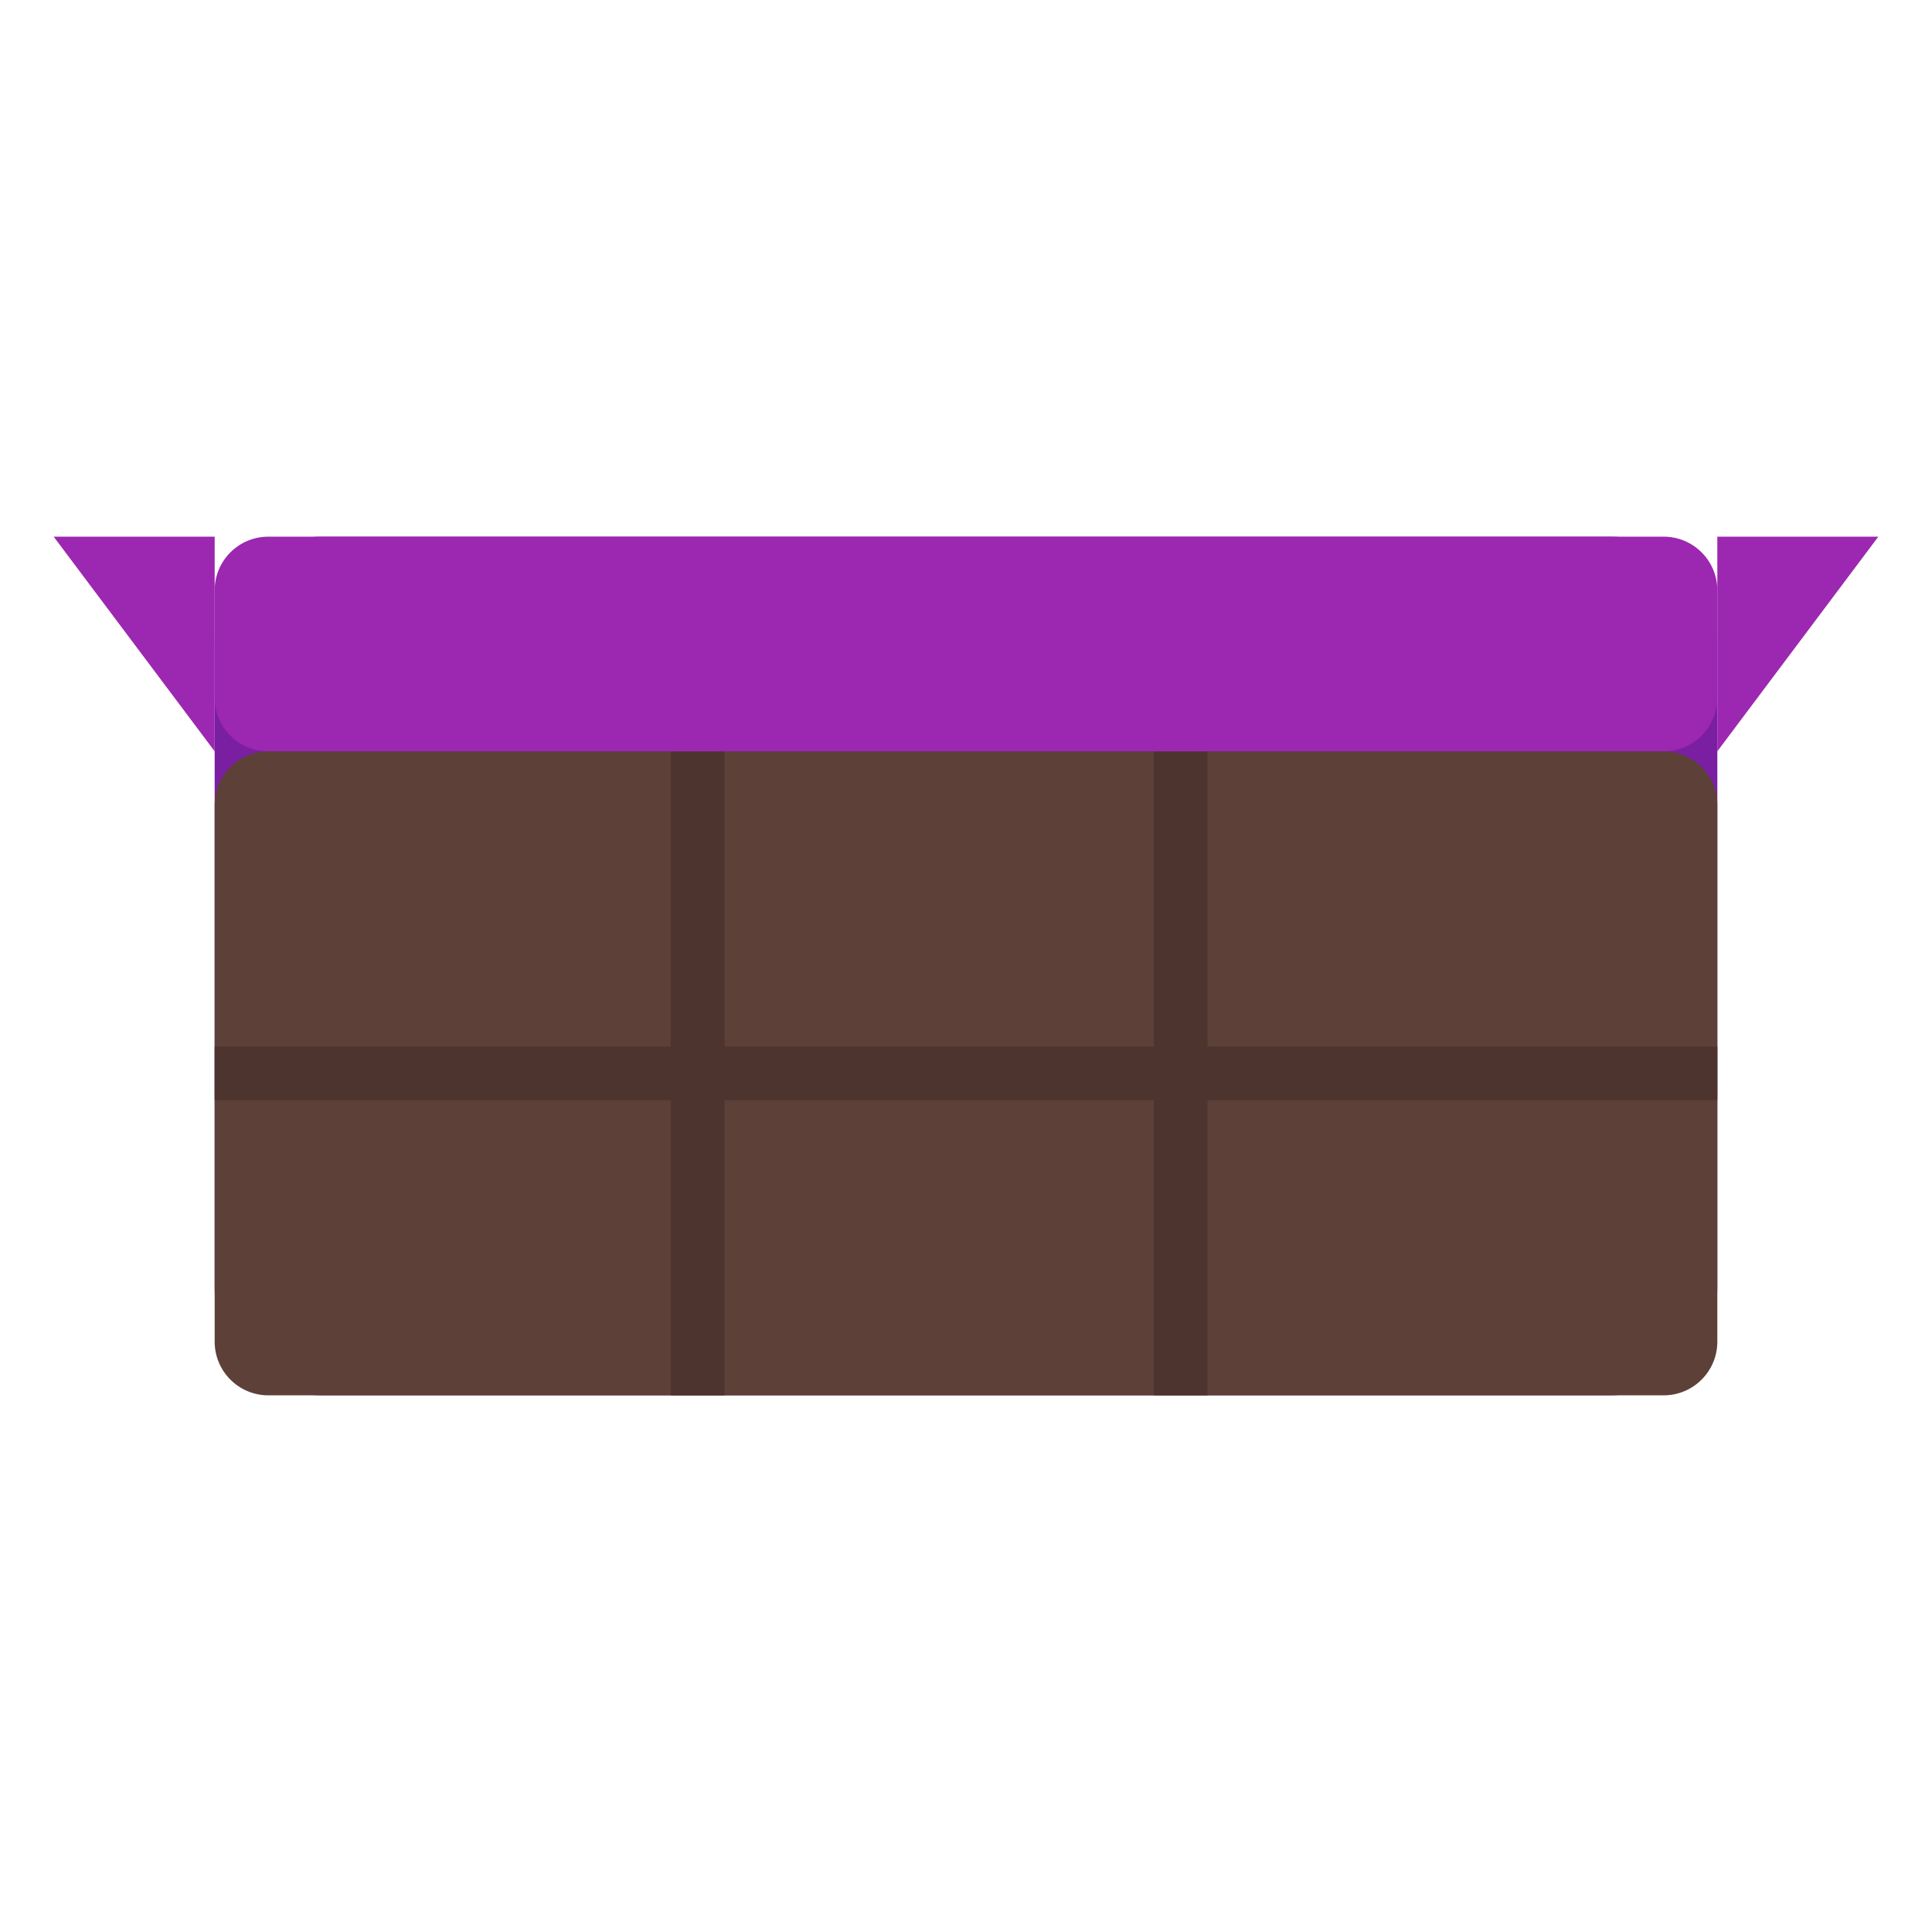
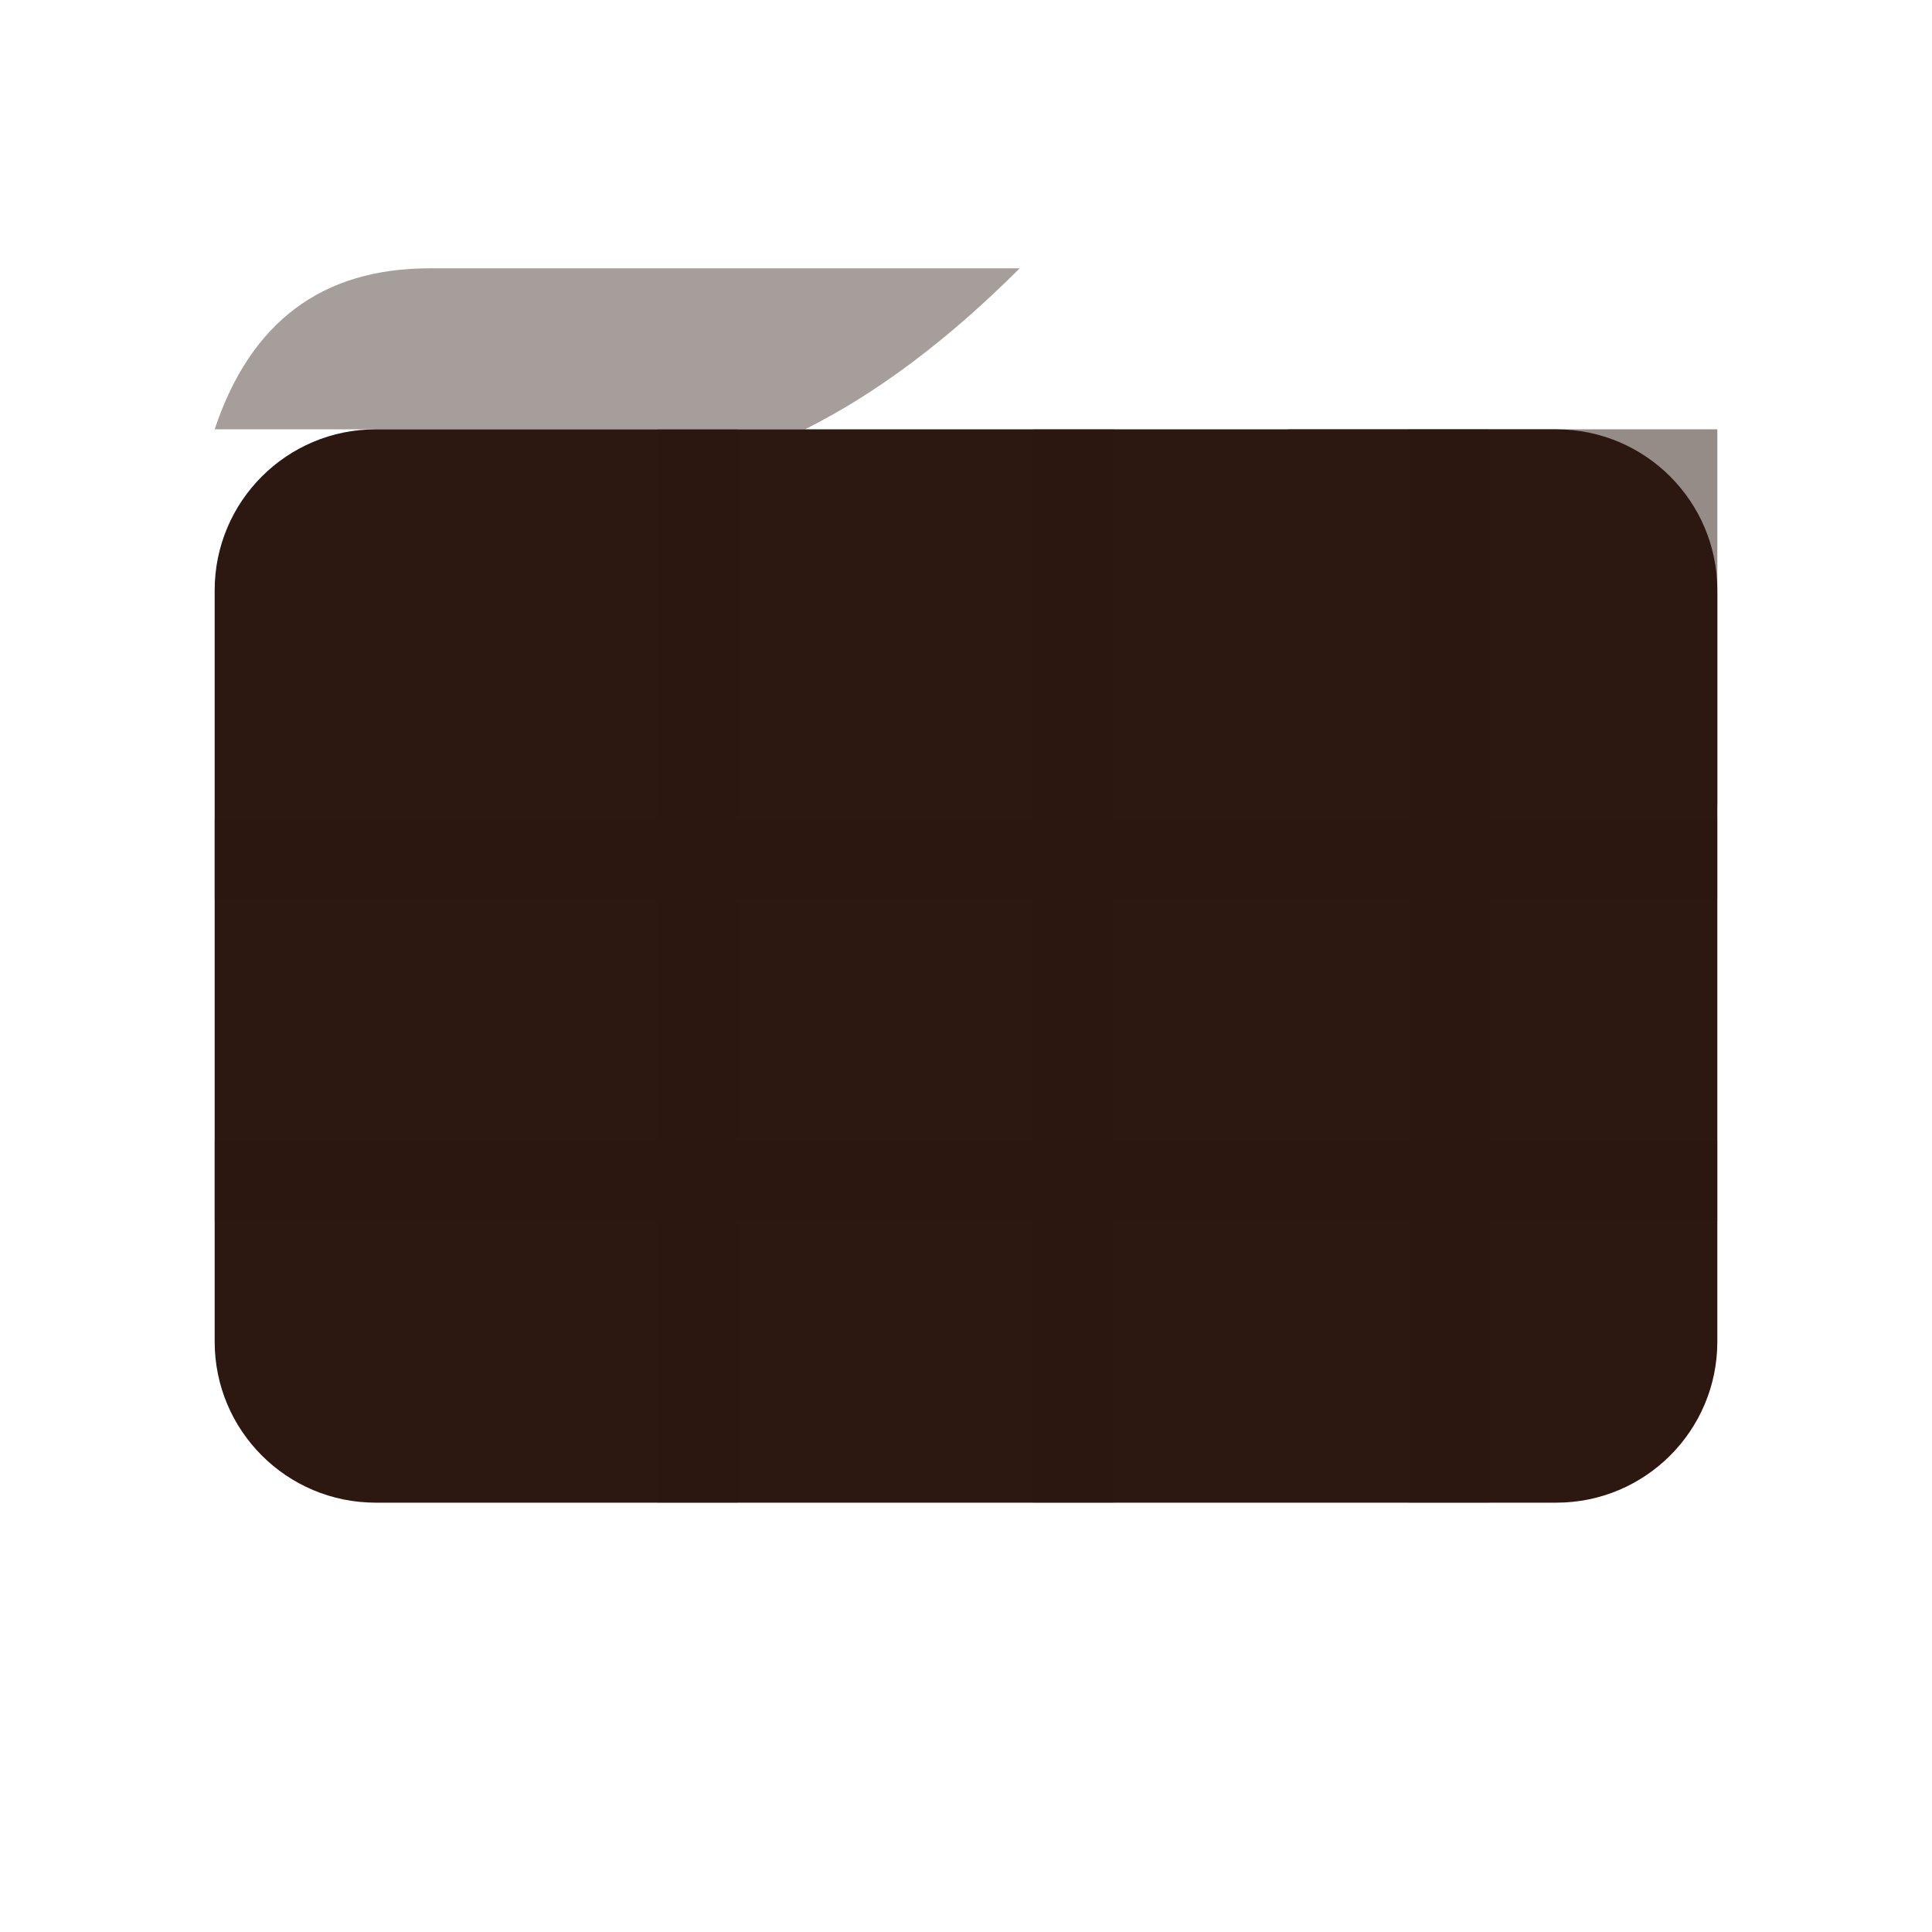
<svg xmlns="http://www.w3.org/2000/svg" viewBox="0 0 36 36" width="36" height="36">
-   <rect x="4" y="10" width="28" height="16" rx="2" fill="#7B1FA2" />
-   <rect x="4" y="14" width="28" height="12" rx="1" fill="#5D4037" />
-   <line x1="13" y1="14" x2="13" y2="26" stroke="#4E342E" stroke-width="1" />
-   <line x1="22" y1="14" x2="22" y2="26" stroke="#4E342E" stroke-width="1" />
-   <line x1="4" y1="20" x2="32" y2="20" stroke="#4E342E" stroke-width="1" />
-   <path d="M4 14 L1 10 L4 10Z" fill="#9C27B0" />
-   <path d="M32 14 L35 10 L32 10Z" fill="#9C27B0" />
-   <rect x="4" y="10" width="28" height="4" rx="1" fill="#9C27B0" />
+   <rect x="4" y="8" width="28" height="20" rx="3" fill="#2C1810" />
+   <line x1="4" y1="16" x2="32" y2="16" stroke="#2C1810" stroke-width="1.5" stroke-opacity=".32" />
+   <line x1="4" y1="22" x2="32" y2="22" stroke="#2C1810" stroke-width="1.5" stroke-opacity=".32" />
+   <line x1="13" y1="8" x2="13" y2="28" stroke="#2C1810" stroke-width="1.5" stroke-opacity=".32" />
+   <line x1="20" y1="8" x2="20" y2="28" stroke="#2C1810" stroke-width="1.5" stroke-opacity=".32" />
+   <line x1="27" y1="8" x2="27" y2="28" stroke="#2C1810" stroke-width="1.5" stroke-opacity=".32" />
+   <path d="M24 8 L32 8 L32 15 L27.5 12 Z" fill="#2C1810" fill-opacity=".5" />
+   <path d="M4 8 Q5 5 8 5 L19 5 Q17 7 15 8Z" fill="#2C1810" fill-opacity=".42" />
</svg>
